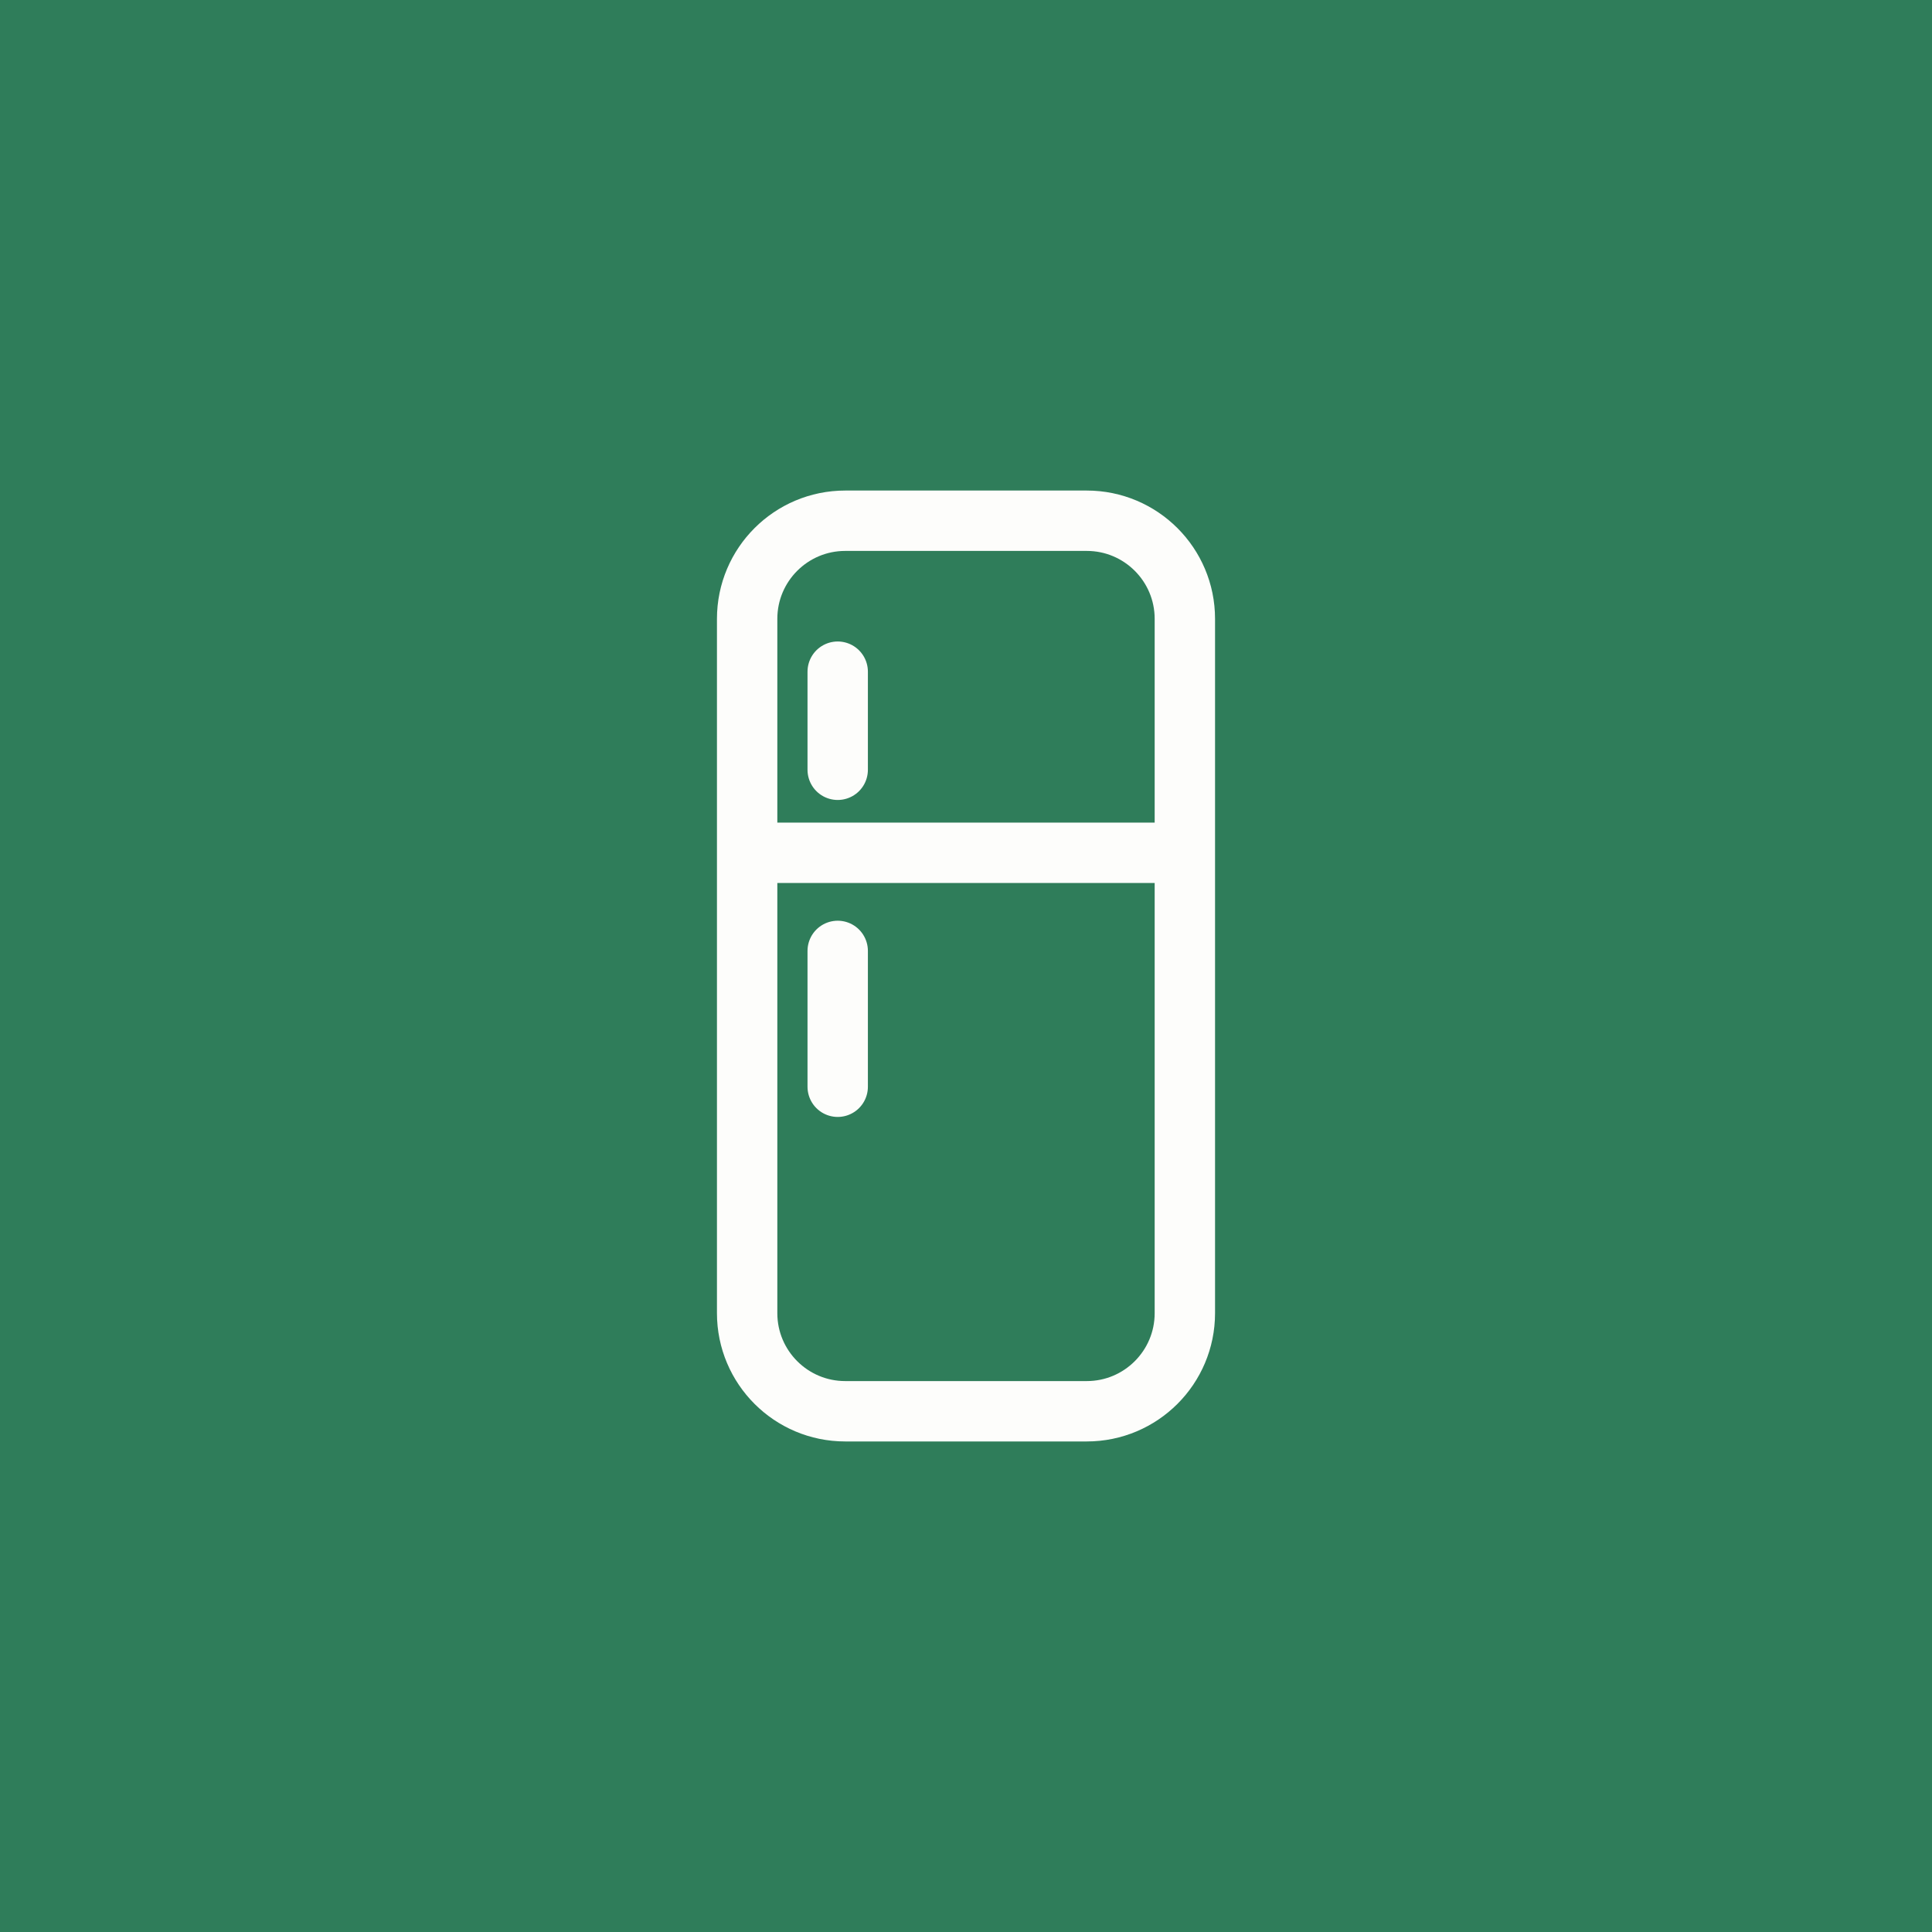
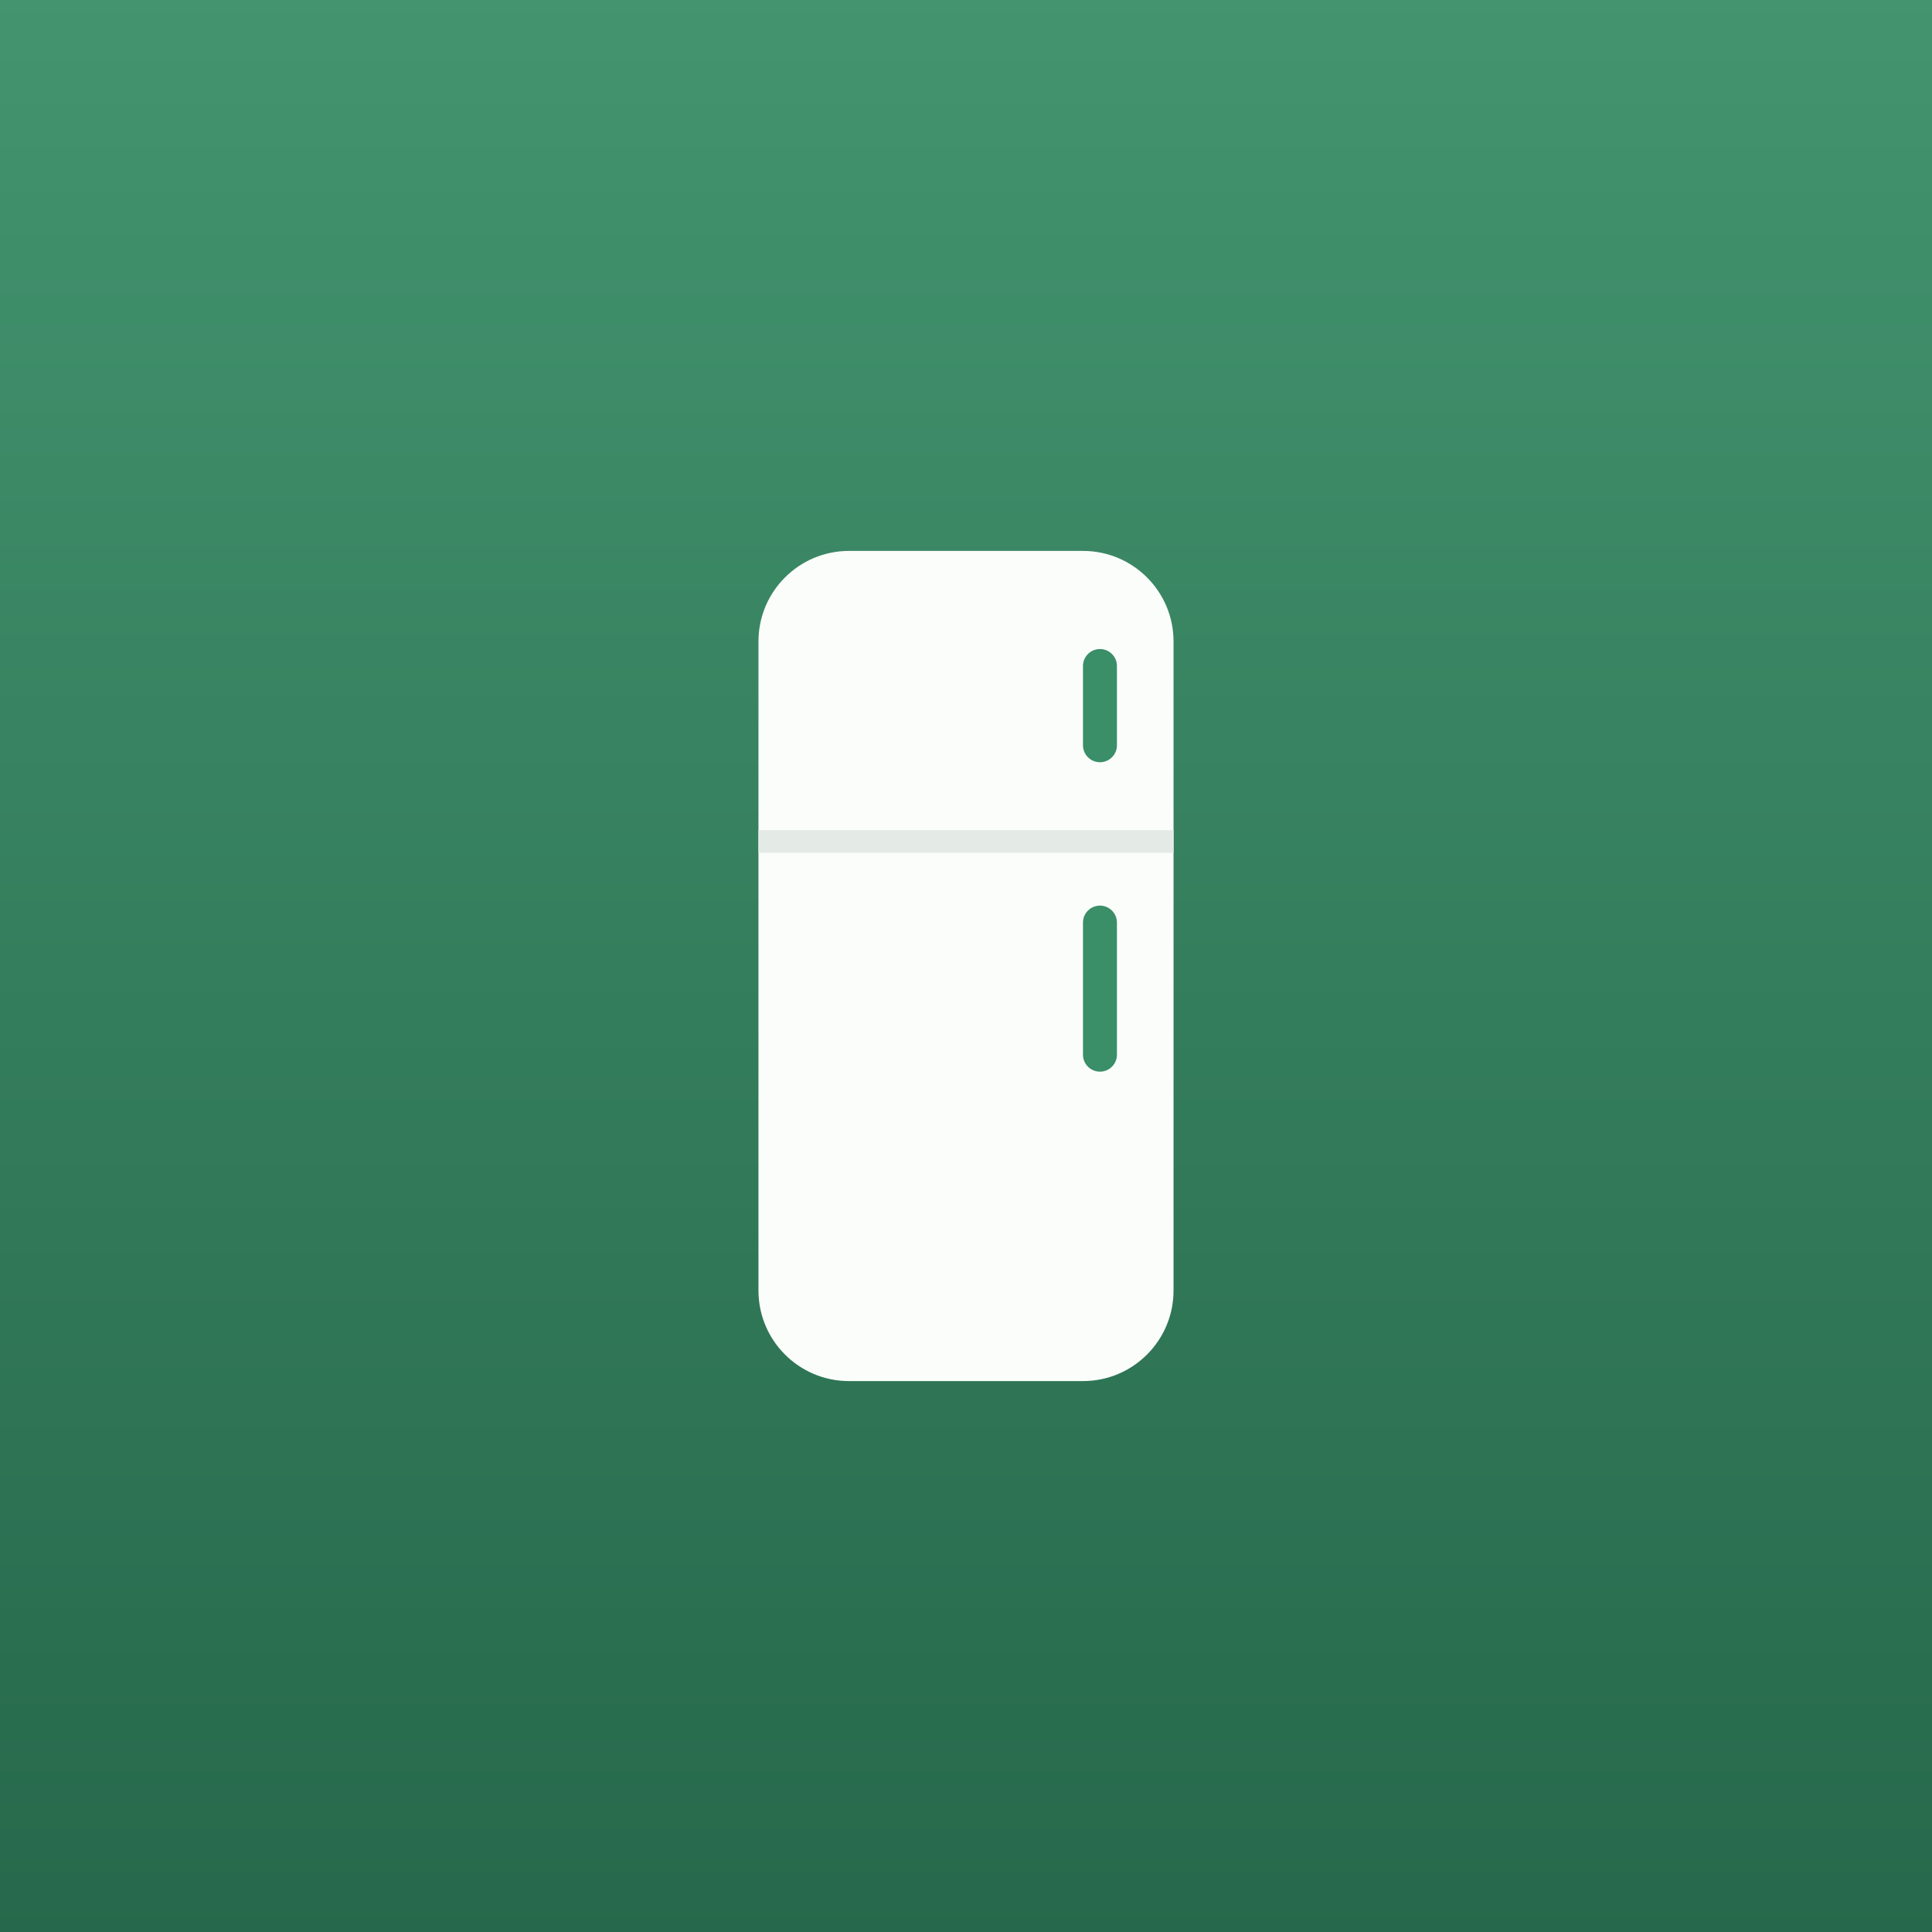
<svg xmlns="http://www.w3.org/2000/svg" viewBox="0 0 512 512" width="512" height="512">
-   <rect width="512" height="512" fill="#2f7d5a" />
-   <rect x="198" y="138" width="116" height="236" rx="26" fill="none" stroke="#fdfdfb" stroke-width="16" />
-   <line x1="198" y1="226" x2="314" y2="226" stroke="#fdfdfb" stroke-width="16" />
-   <line x1="222" y1="178" x2="222" y2="204" stroke="#fdfdfb" stroke-width="16" stroke-linecap="round" />
-   <line x1="222" y1="252" x2="222" y2="288" stroke="#fdfdfb" stroke-width="16" stroke-linecap="round" />
+   <defs>
+     <linearGradient id="bg" x1="0" y1="0" x2="0" y2="1">
+       <stop offset="0" stop-color="#43946f" />
+       <stop offset="1" stop-color="#26684b" />
+     </linearGradient>
+   </defs>
+   <rect width="512" height="512" fill="url(#bg)" />
+   <rect x="201" y="146" width="110" height="220" rx="24" fill="#fbfdfb" />
+   <rect x="201" y="220" width="110" height="6" fill="#e4ebe6" />
+   <rect x="287" y="172" width="9" height="30" rx="4.5" fill="#3a8e68" />
+   <rect x="287" y="240" width="9" height="44" rx="4.5" fill="#3a8e68" />
</svg>
